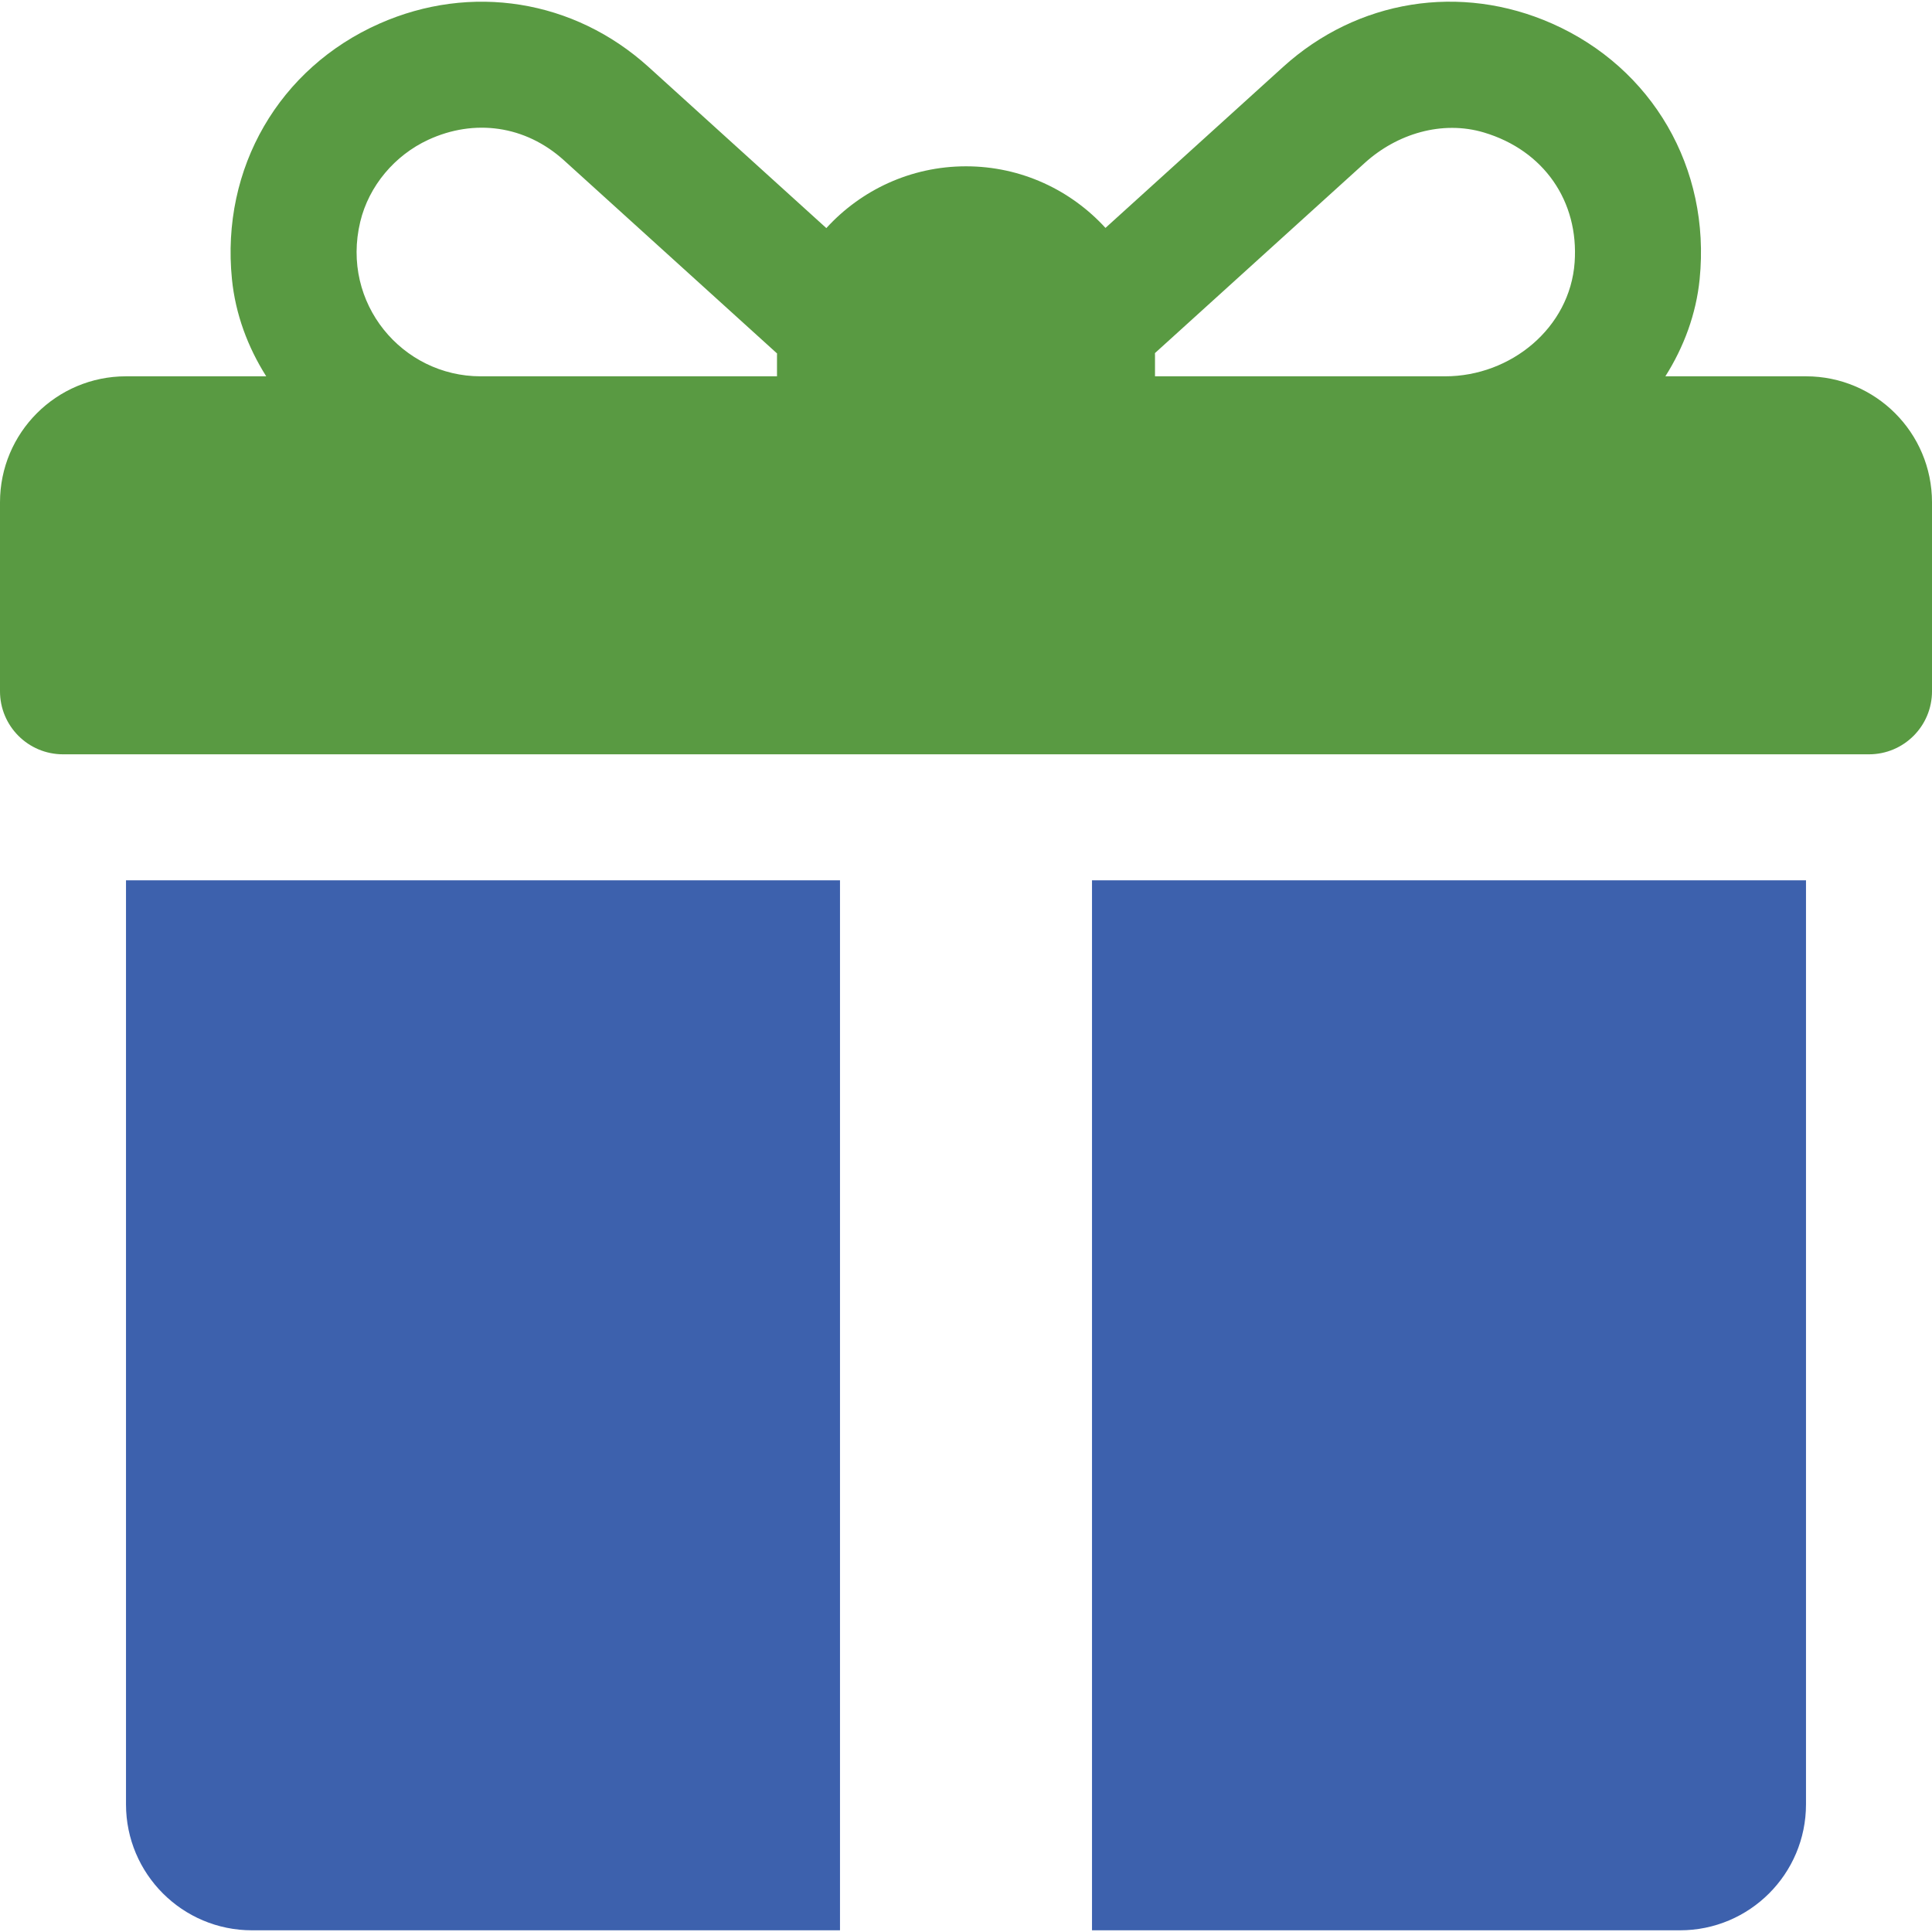
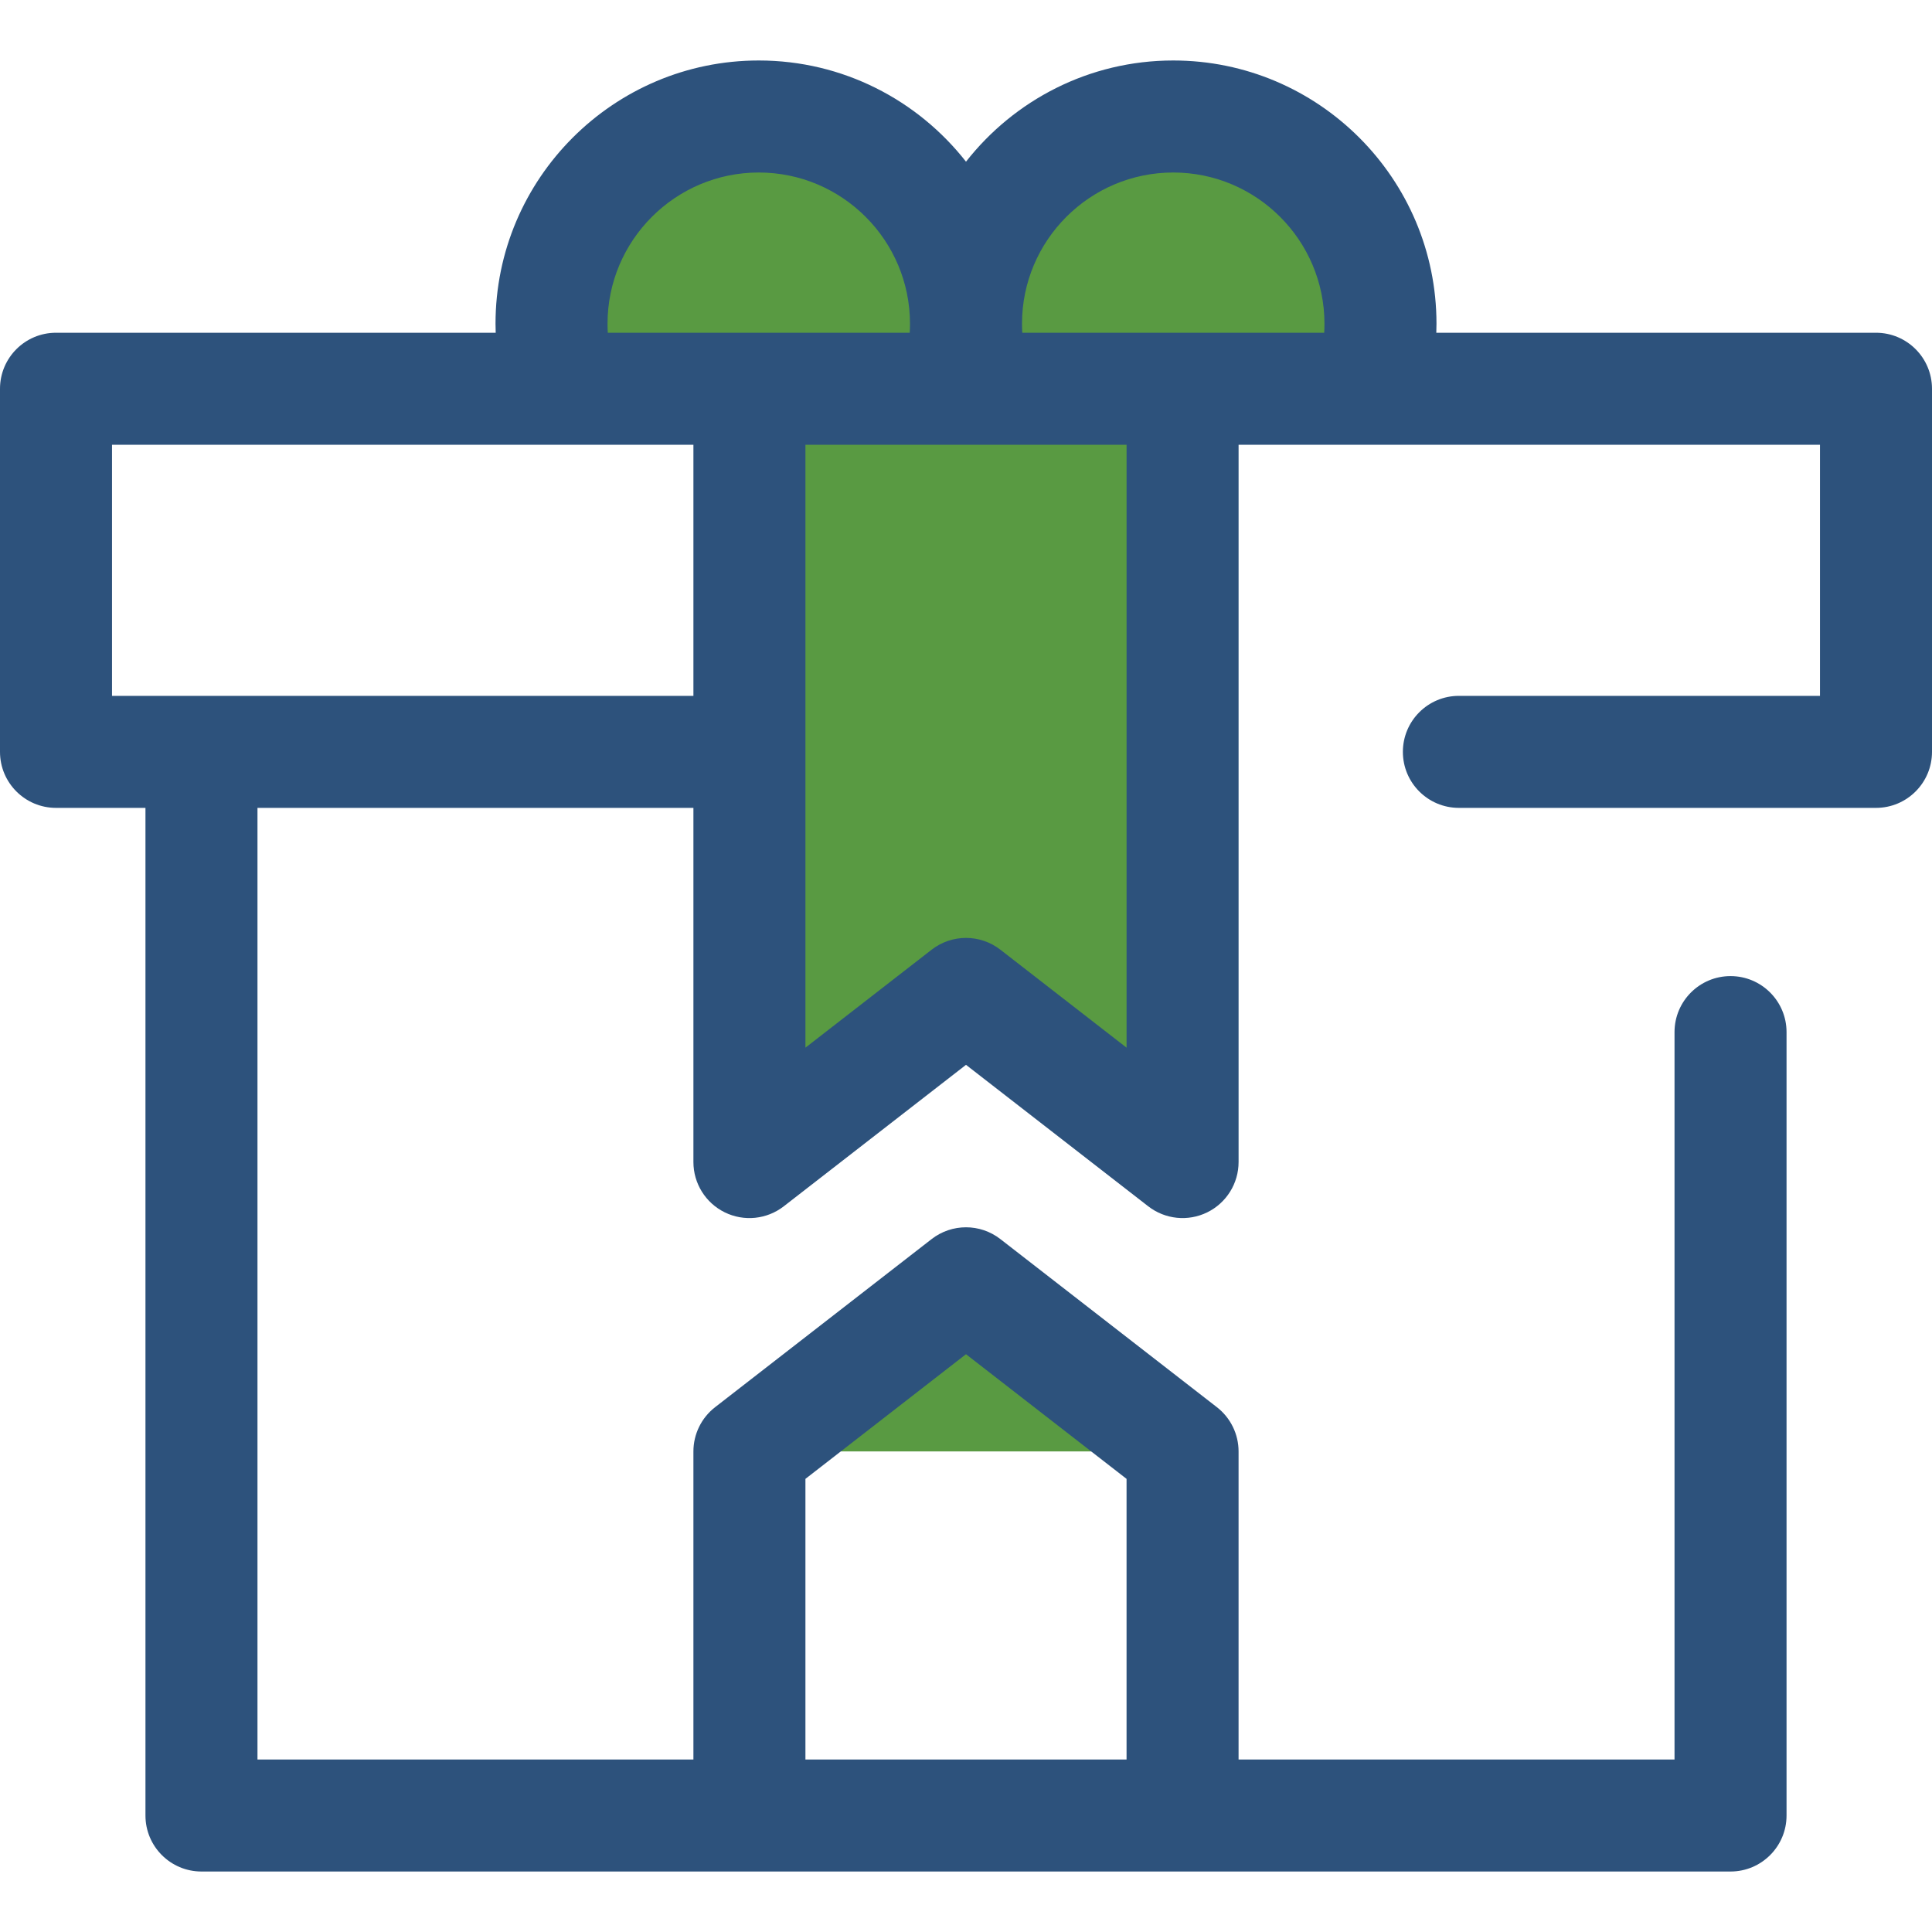
- <svg xmlns="http://www.w3.org/2000/svg" viewBox="0 0 512 512">
-   <path fill="#599a42" d="M478.609 99.726H441.34c4.916-7.78 8.16-16.513 9.085-25.749C453.38 44.46 437.835 18 411.37 6.269c-24.326-10.783-51.663-6.375-71.348 11.479l-47.06 42.65c-9.165-10.024-22.34-16.324-36.962-16.324-14.648 0-27.844 6.32-37.011 16.375l-47.12-42.706C152.152-.111 124.826-4.502 100.511 6.275 74.053 18.007 58.505 44.476 61.469 73.992c.927 9.229 4.169 17.958 9.084 25.734H33.391C14.949 99.726 0 114.676 0 133.117v50.087c0 9.22 7.475 16.696 16.696 16.696h478.609c9.22 0 16.696-7.475 16.696-16.696v-50.087c-.001-18.441-14.95-33.391-33.392-33.391zm-272.696-5.565v5.565H127.37c-20.752 0-37.084-19.346-31.901-40.952 2.283-9.515 9.151-17.626 18.034-21.732 12.198-5.638 25.71-3.828 35.955 5.445l56.469 51.182c-.003.165-.014.327-.014.492zm211.381-24.617c-1.244 17.353-16.919 30.184-34.316 30.184h-76.891v-5.565c0-.197-.012-.392-.014-.589l55.594-50.391c8.554-7.753 20.523-11.372 31.587-8.072 15.877 4.736 25.201 18.238 24.04 34.433z" />
-   <path fill="#3d61ad" d="M33.391 233.291v244.87c0 18.442 14.949 33.391 33.391 33.391h155.826V233.291H33.391zm256 0v278.261h155.826c18.442 0 33.391-14.949 33.391-33.391v-244.87H289.391z" />
+ <svg xmlns="http://www.w3.org/2000/svg" viewBox="0 0 512.001 512.001">
+   <g fill="#599a42">
+     <path d="M256.001 85.791c0 6.026-.965 11.815-2.761 17.233H148.922a54.649 54.649 0 0 1-2.761-17.233c0-30.34 24.595-54.92 54.92-54.92s54.92 24.58 54.92 54.92z" />
+     <path d="M365.84 85.791c0 6.026-.965 11.815-2.761 17.233H258.762a54.649 54.649 0 0 1-2.761-17.233c0-30.34 24.595-54.92 54.92-54.92s54.919 24.58 54.919 54.92z" />
+   </g>
+   <path d="M258.762 117.867h-5.522c-8.198 0-14.843-6.647-14.843-14.843s6.645-14.843 14.843-14.843h5.522c8.196 0 14.843 6.647 14.843 14.843s-6.646 14.843-14.843 14.843z" fill="#2d527c" />
+   <path d="M313.393 307.958L256.001 263.4l-57.394 44.558V103.024h114.786zm-114.788 76.69l57.394-44.558 57.393 44.558z" fill="#599a42" />
+   <path d="M497.157 88.182H380.636a70.41 70.41 0 0 0 .048-2.39c0-38.468-31.295-69.763-69.763-69.763-22.28 0-42.138 10.512-54.92 26.82-12.781-16.31-32.64-26.82-54.92-26.82-38.468 0-69.763 31.295-69.763 69.763 0 .799.021 1.594.048 2.39H14.843C6.645 88.182 0 94.829 0 103.025v96.228c0 8.196 6.645 14.843 14.843 14.843h23.705v267.032c0 8.196 6.645 14.843 14.843 14.843H458.61c8.196 0 14.843-6.647 14.843-14.843V273.52c0-8.196-6.647-14.843-14.843-14.843s-14.843 6.647-14.843 14.843v192.766H328.235v-81.638c0-4.585-2.12-8.913-5.74-11.723l-57.393-44.559a14.84 14.84 0 0 0-18.205-.001l-57.394 44.559a14.847 14.847 0 0 0-5.741 11.725v81.638H68.234v-252.19h115.529v93.861a14.843 14.843 0 0 0 23.947 11.725l48.291-37.491 48.292 37.491a14.844 14.844 0 0 0 23.945-11.725v-190.09h154.077v66.542h-95.694c-8.196 0-14.843 6.647-14.843 14.843s6.647 14.843 14.843 14.843h110.537c8.196 0 14.843-6.647 14.843-14.843v-96.228c-.001-8.198-6.646-14.843-14.844-14.843zM213.448 391.917l42.551-33.035 42.55 33.035v74.37h-85.101v-74.37zM183.763 184.41H29.686v-66.542h154.077v66.542zm14.844-96.229h-37.534a41.2 41.2 0 0 1-.07-2.388c0-22.099 17.978-40.077 40.077-40.077s40.077 17.978 40.077 40.077c0 .8-.024 1.596-.07 2.388h-42.48zm99.945 189.463l-33.449-25.968a14.826 14.826 0 0 0-9.102-3.119 14.813 14.813 0 0 0-9.102 3.119l-33.448 25.968V117.867h85.102v159.777h-.001zm52.375-189.463h-80.014a41.2 41.2 0 0 1-.07-2.388c0-22.099 17.978-40.077 40.077-40.077s40.077 17.978 40.077 40.077c0 .798-.024 1.595-.07 2.388z" fill="#2d527c" />
</svg>
